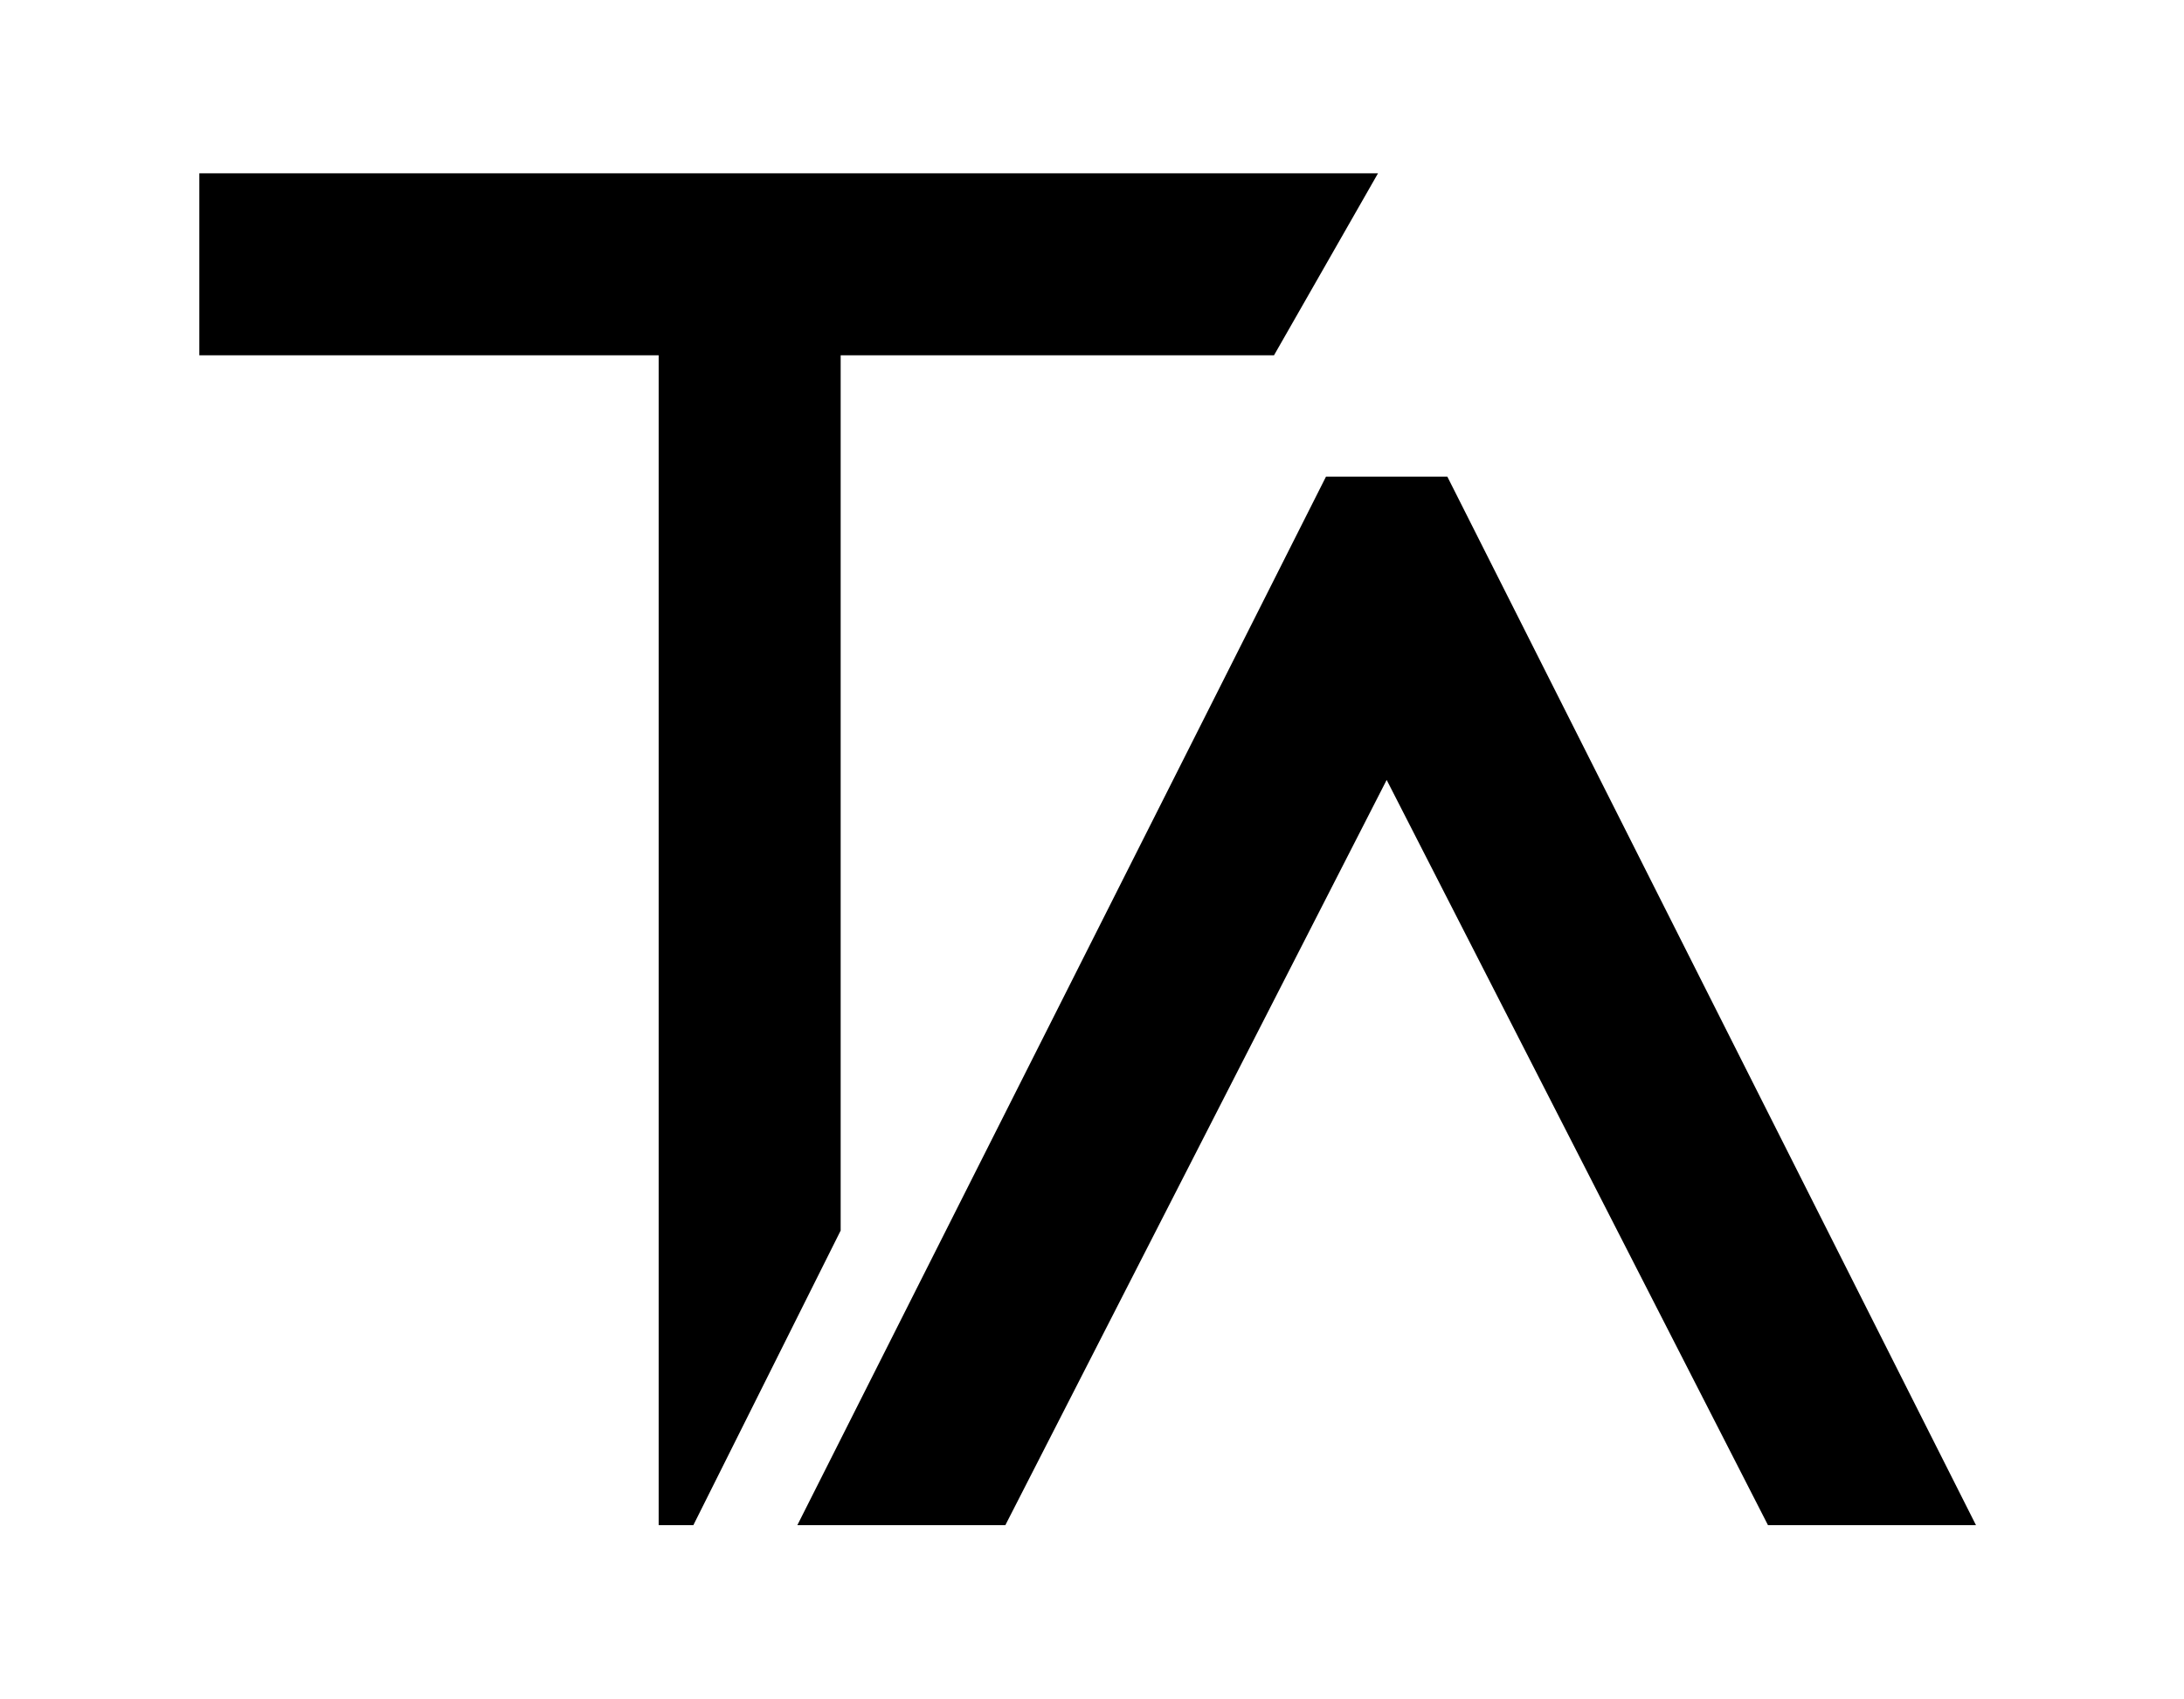
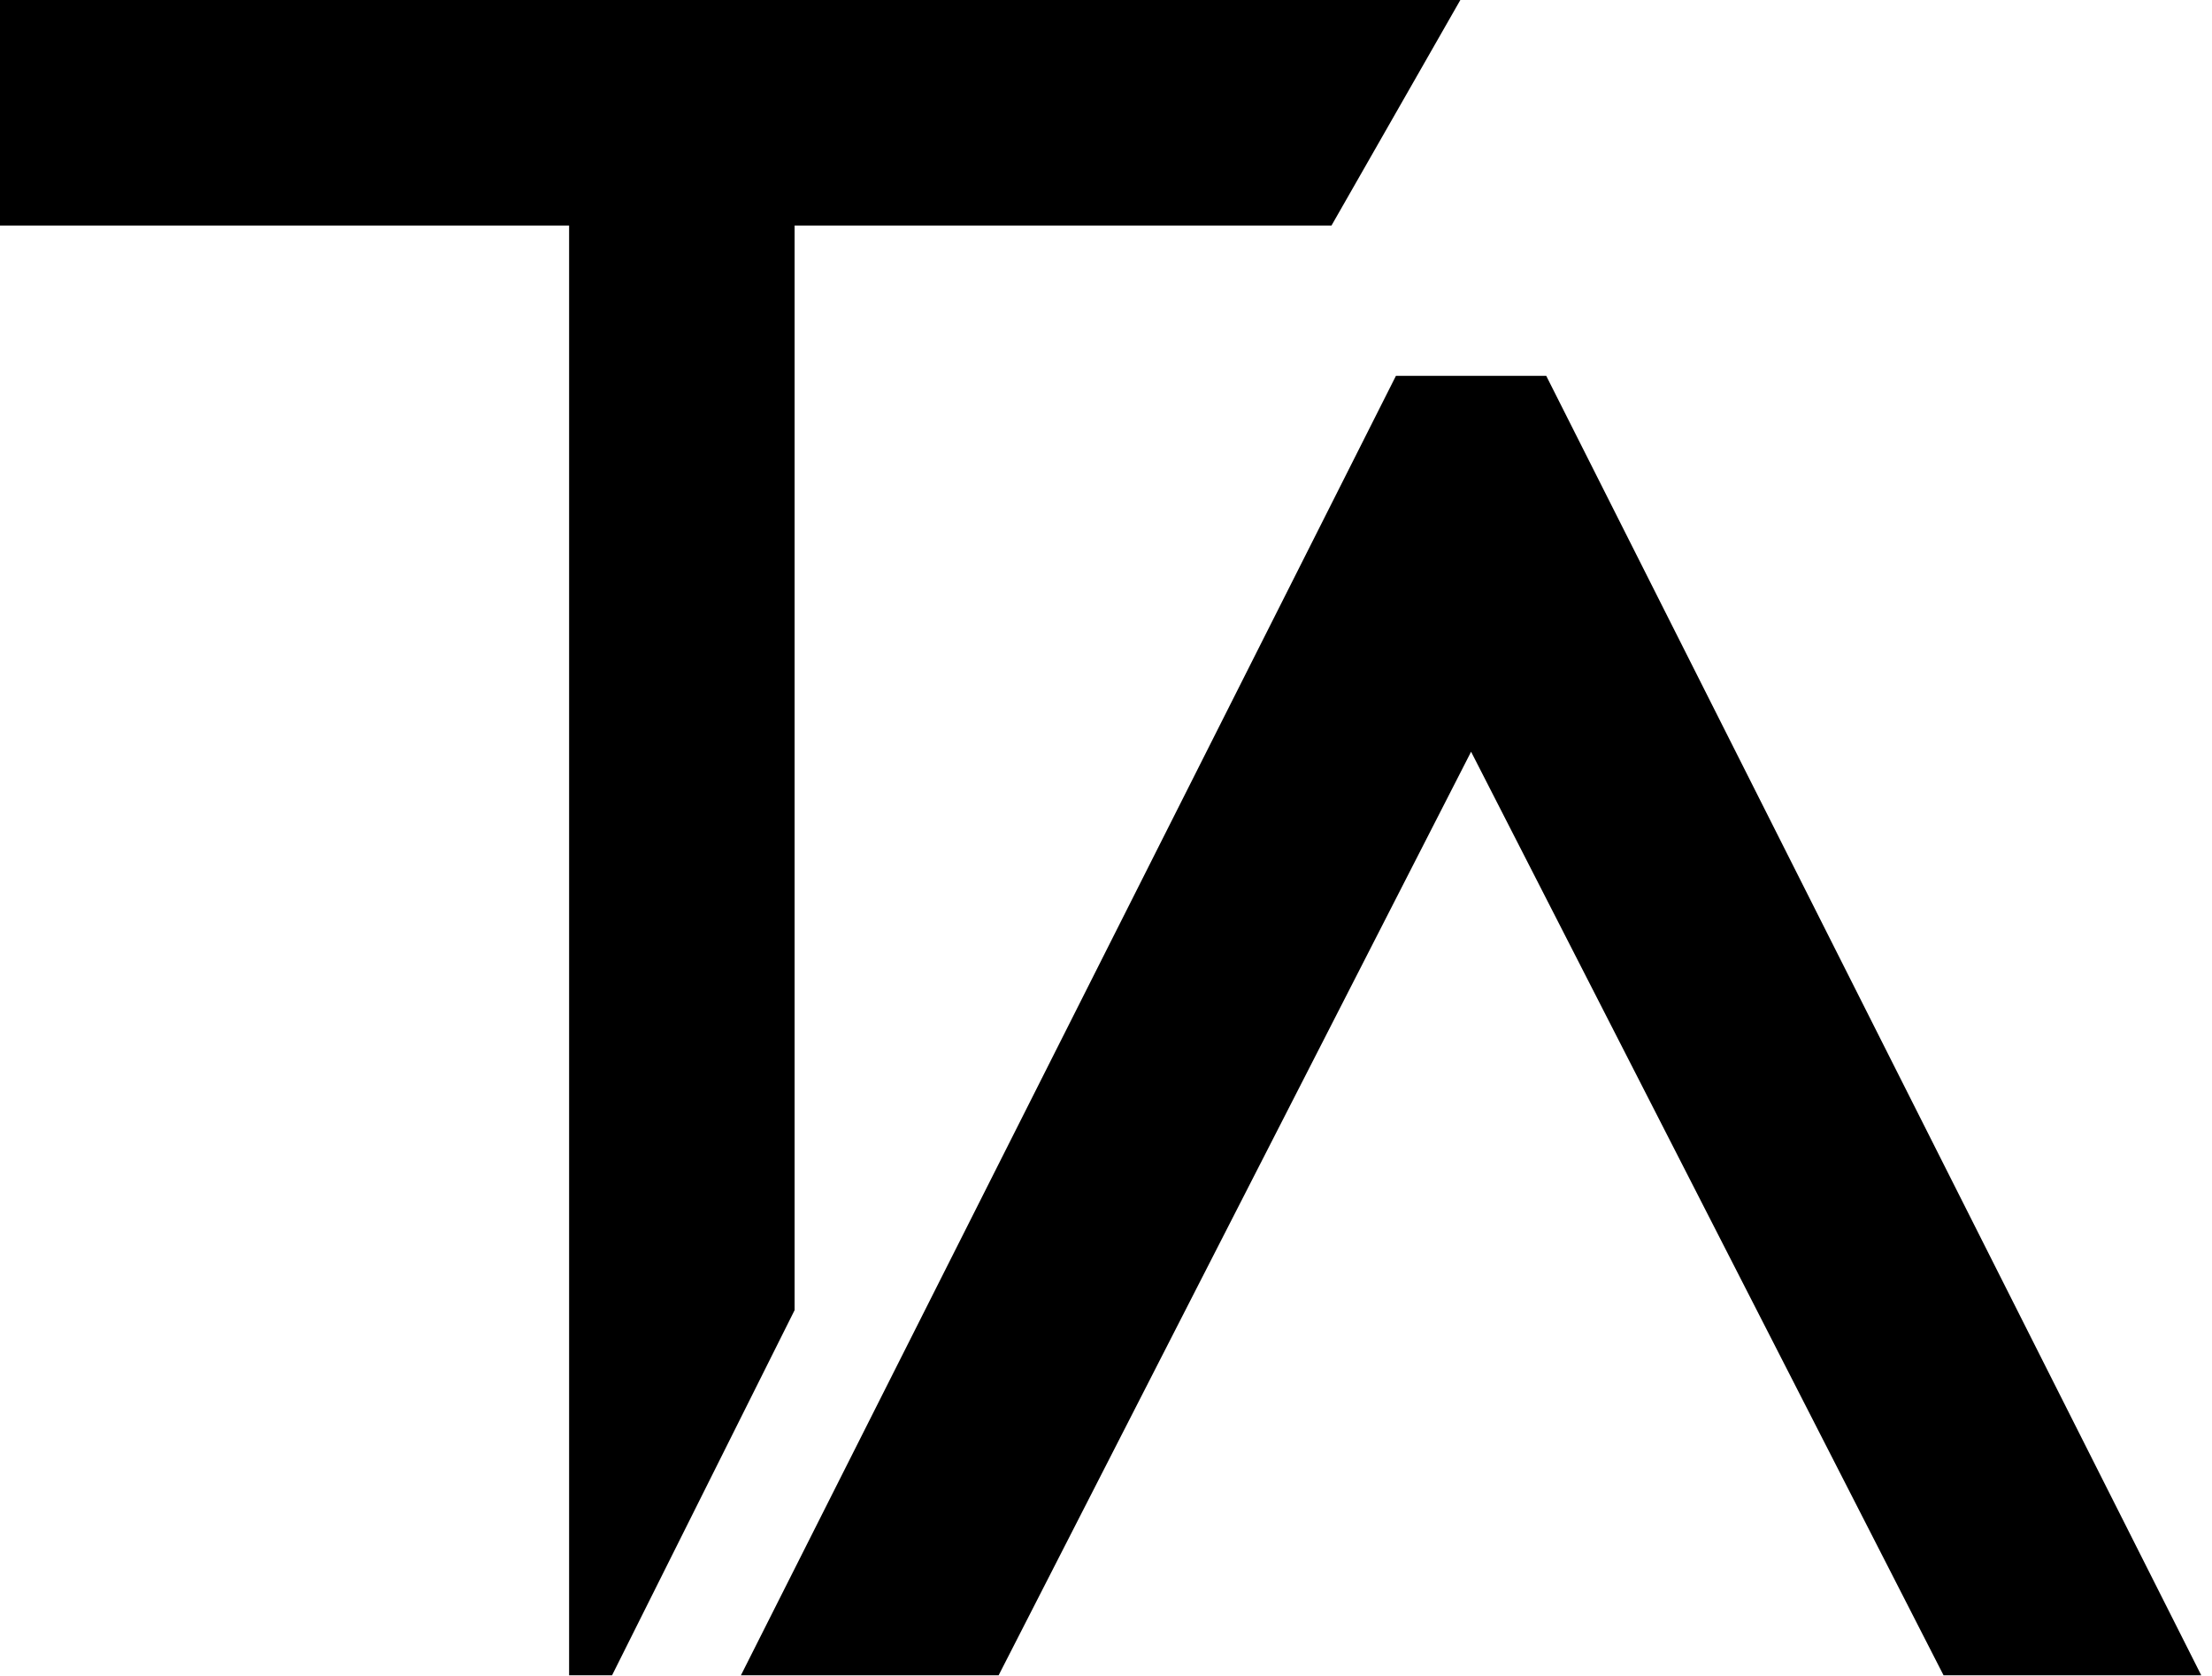
- <svg xmlns="http://www.w3.org/2000/svg" viewBox="-46 -40 504 392" fill="#000000" role="img" aria-label="Trimoai">
+ <svg xmlns="http://www.w3.org/2000/svg" viewBox="0 0 412 312" fill="#000000" role="img" aria-label="Trimoai">
  <path d="M0 0H272L248 42H148V244L114 312H106V42H0Z" />
  <path d="M260 70H288L410 312H362L274 140L186 312H138Z" />
</svg>
